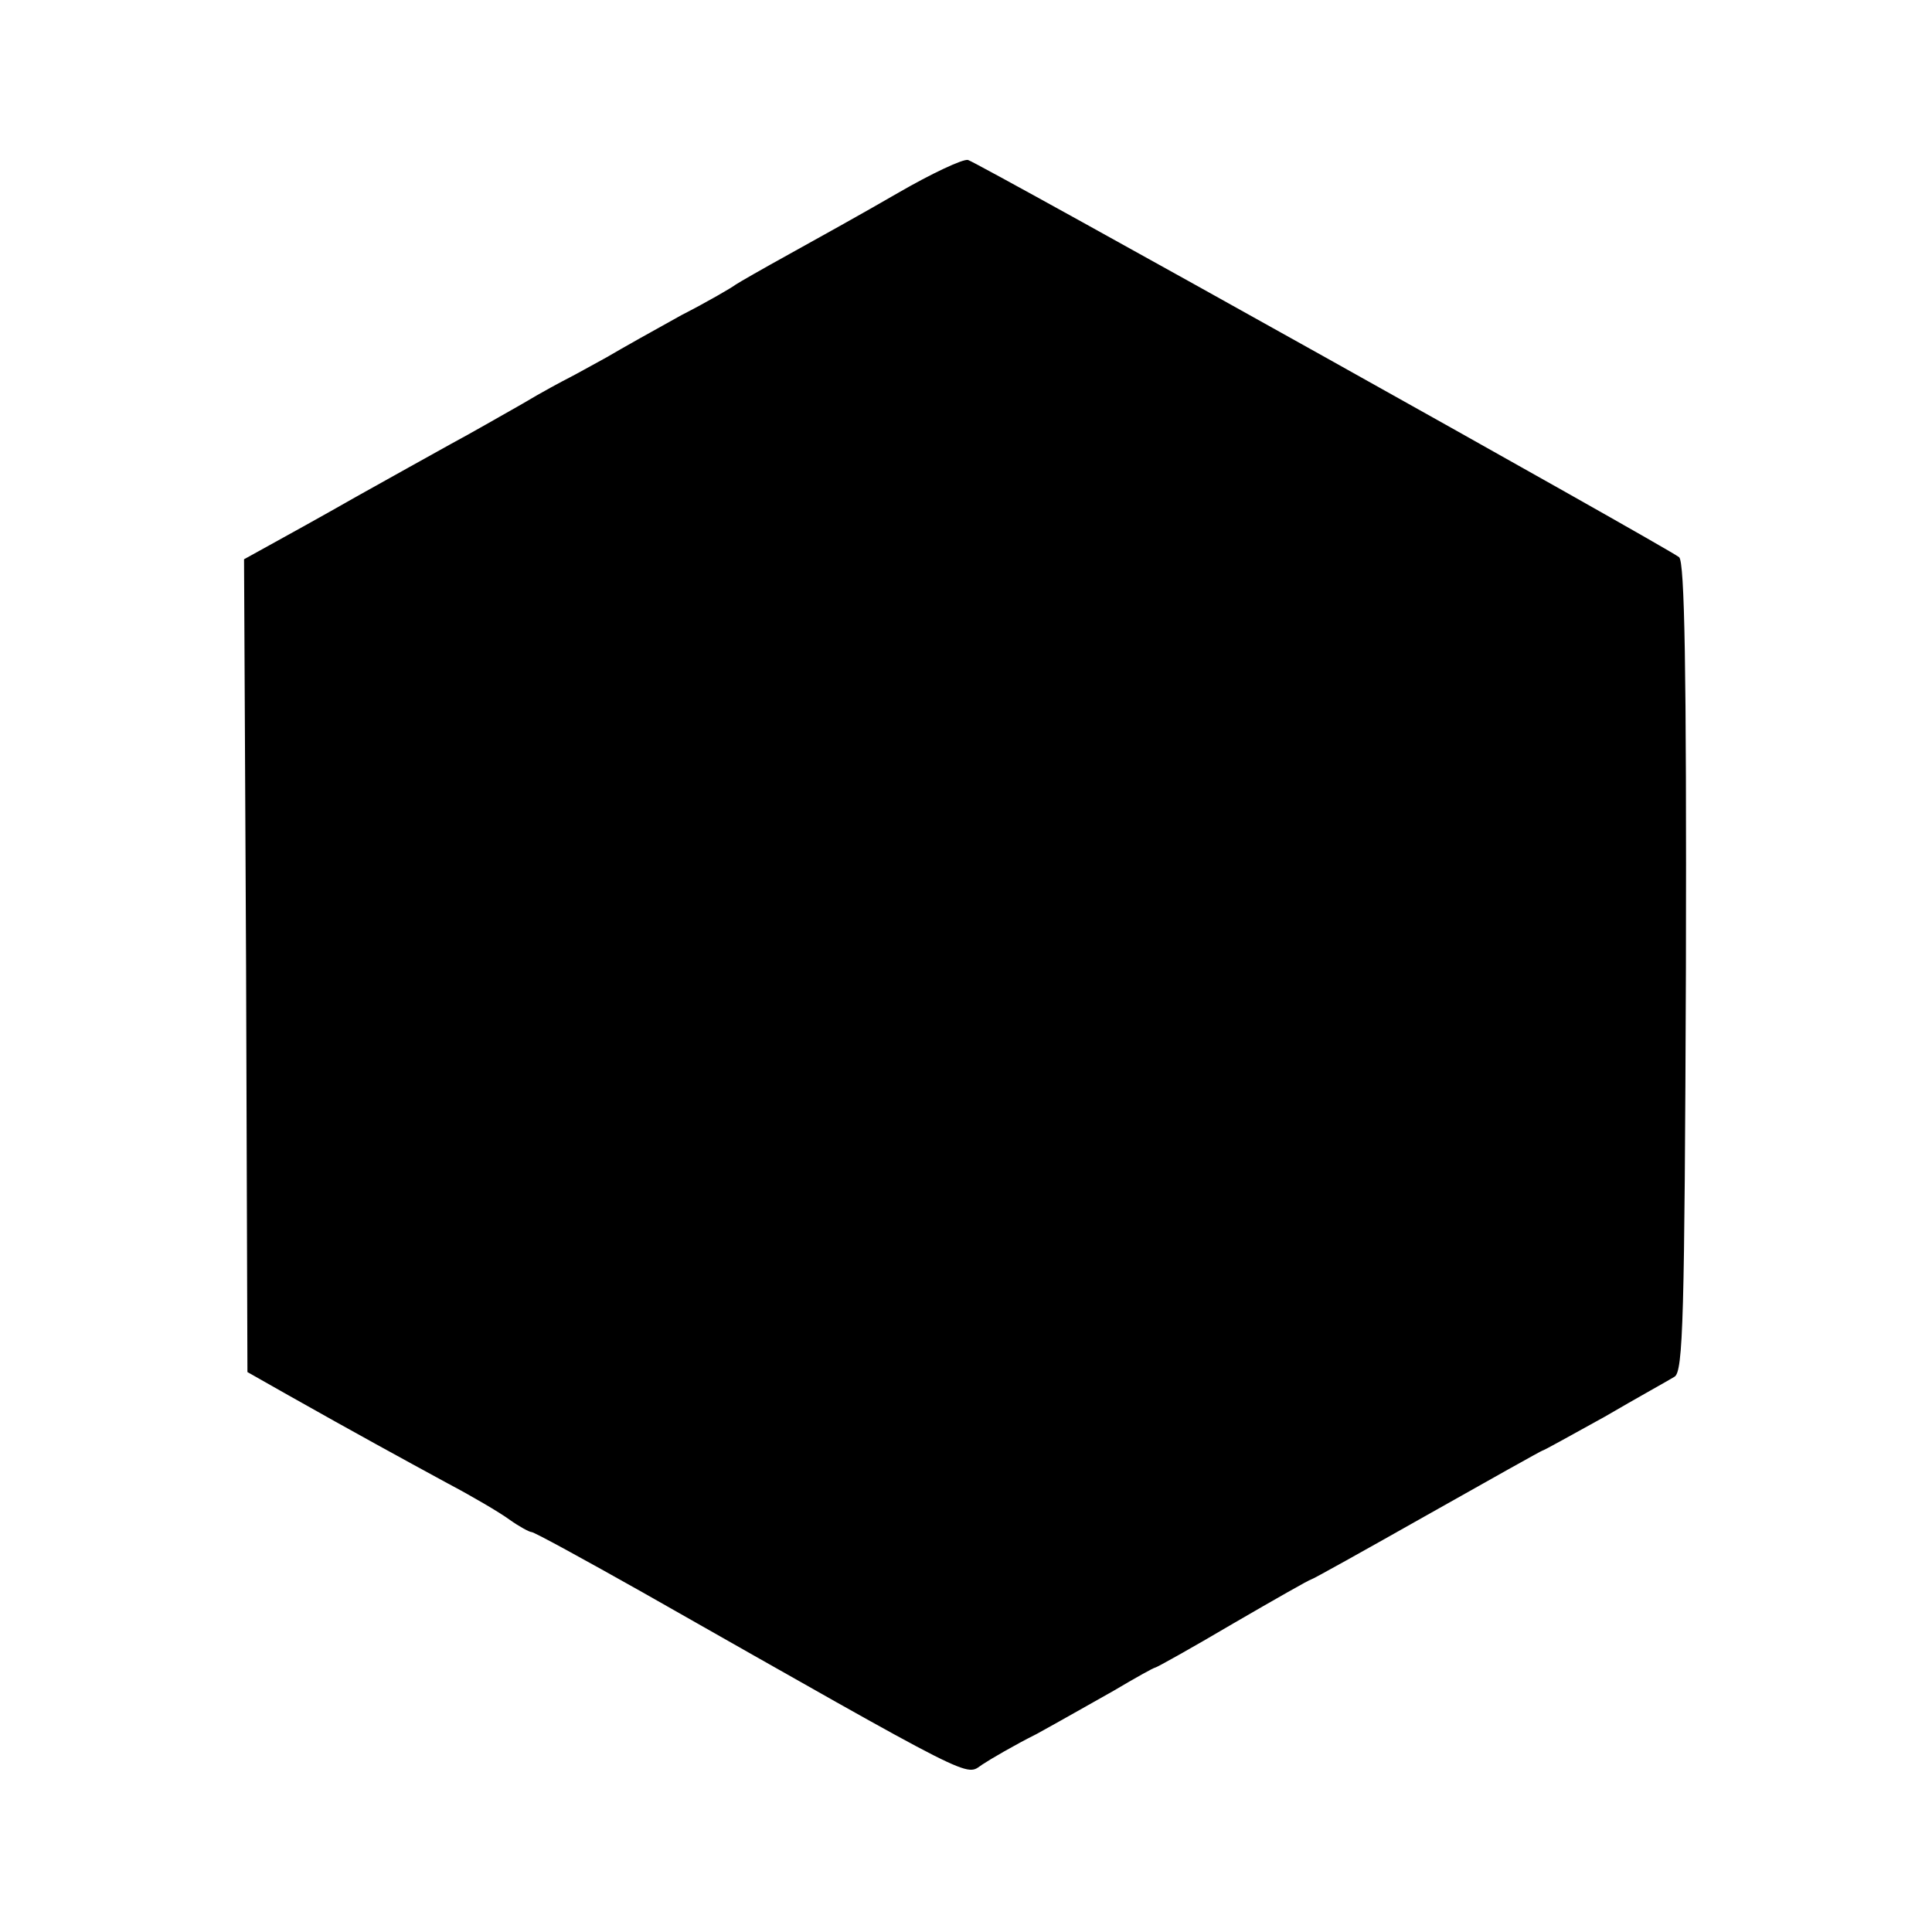
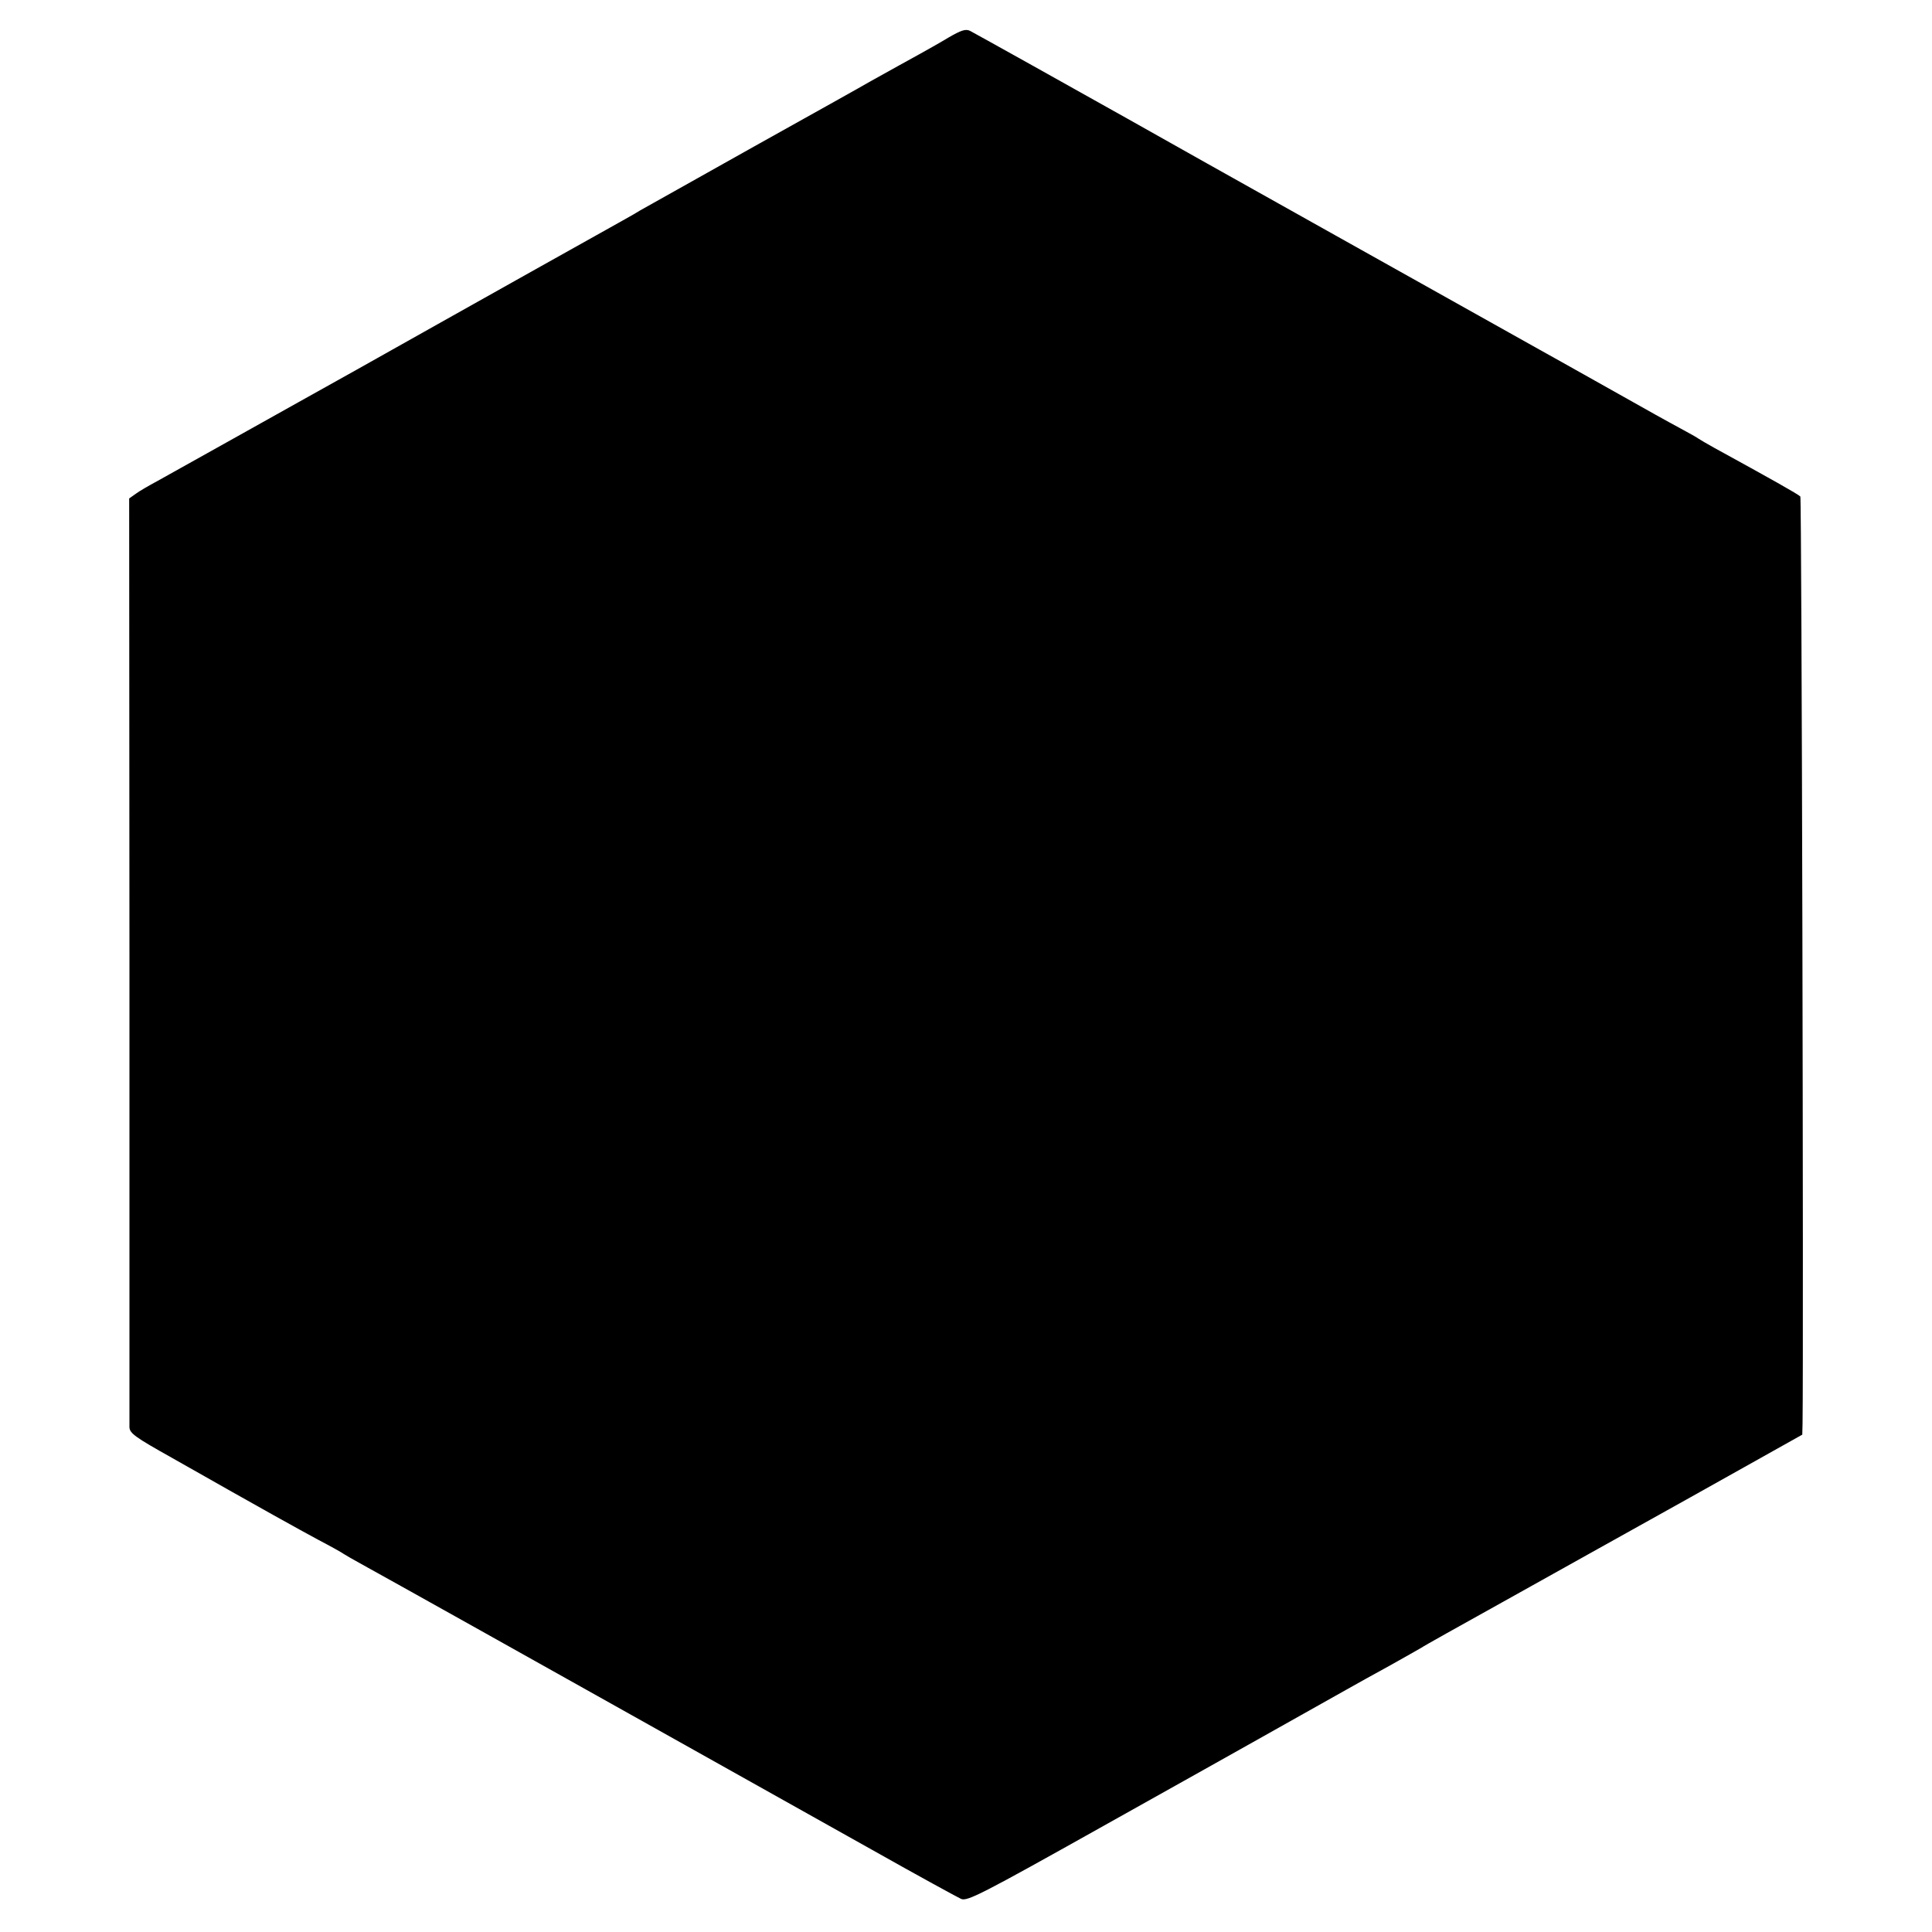
- <svg xmlns="http://www.w3.org/2000/svg" version="1.0" width="285pt" height="285pt" viewBox="0 0 285 285" preserveAspectRatio="xMidYMid meet">
-   <g transform="translate(0,285) scale(0.1,-0.1)" fill="#000000" stroke="none">
-     <path d="M1324 2565 c-50 -29 -122 -69 -160 -90 -38 -21 -73 -41 -79 -45 -5 -4 -41 -25 -80 -45 -38 -21 -88 -49 -110 -62 -22 -12 -47 -26 -55 -30 -8 -4 -40 -21 -70 -39 -30 -17 -77 -44 -105 -59 -27 -15 -90 -50 -140 -78 -49 -28 -107 -60 -127 -71 l-38 -21 3 -600 2 -599 60 -34 c101 -57 167 -93 235 -130 36 -19 77 -43 92 -54 14 -10 29 -18 32 -18 4 0 77 -40 164 -89 502 -285 475 -271 501 -254 12 8 48 29 80 45 31 17 82 46 114 64 32 19 59 34 61 34 2 0 54 29 115 65 62 36 113 65 115 65 2 0 79 43 171 95 92 52 169 95 170 95 2 0 43 23 92 50 48 28 95 54 103 59 13 7 15 86 17 604 1 443 -2 598 -10 605 -17 14 -1034 582 -1049 586 -7 2 -54 -20 -104 -49z" />
+ <svg xmlns="http://www.w3.org/2000/svg" version="1.0" width="700pt" height="700pt" viewBox="0 0 700 700" preserveAspectRatio="xMidYMid meet">
+   <g transform="translate(0,700) scale(0.1,-0.1)" fill="#000000" stroke="none">
+     <path d="M3435 6863 c-33 -20 -80 -46 -105 -60 -45 -25 -82 -45 -175 -97 -27 -16 -219 -123 -425 -238 -206 -116 -391 -219 -410 -230 -19 -12 -55 -32 -80 -46 -135 -75 -480 -269 -655 -367 -195 -110 -415 -233 -505 -283 -43 -24 -136 -76 -245 -137 -81 -45 -206 -115 -265 -148 -30 -16 -66 -37 -78 -46 l-24 -17 1 -1670 c0 -918 0 -1681 0 -1695 1 -22 20 -36 154 -111 340 -193 456 -257 532 -298 44 -23 85 -46 90 -50 6 -4 37 -22 70 -40 55 -30 731 -408 850 -475 28 -16 84 -47 125 -70 318 -178 619 -347 871 -488 163 -92 308 -171 321 -177 22 -10 73 16 519 266 272 152 514 288 539 302 41 23 206 116 340 191 30 17 100 56 155 86 55 31 107 60 115 65 8 6 139 79 290 163 151 84 458 256 683 381 l407 228 1 42 c4 300 -3 3352 -8 3357 -9 9 -105 63 -313 177 -25 14 -49 28 -55 32 -5 4 -35 21 -65 37 -61 33 -86 47 -310 173 -85 48 -175 98 -200 112 -164 92 -1312 734 -1495 838 -176 99 -547 306 -570 318 -16 8 -32 3 -80 -25z" />
  </g>
</svg>
